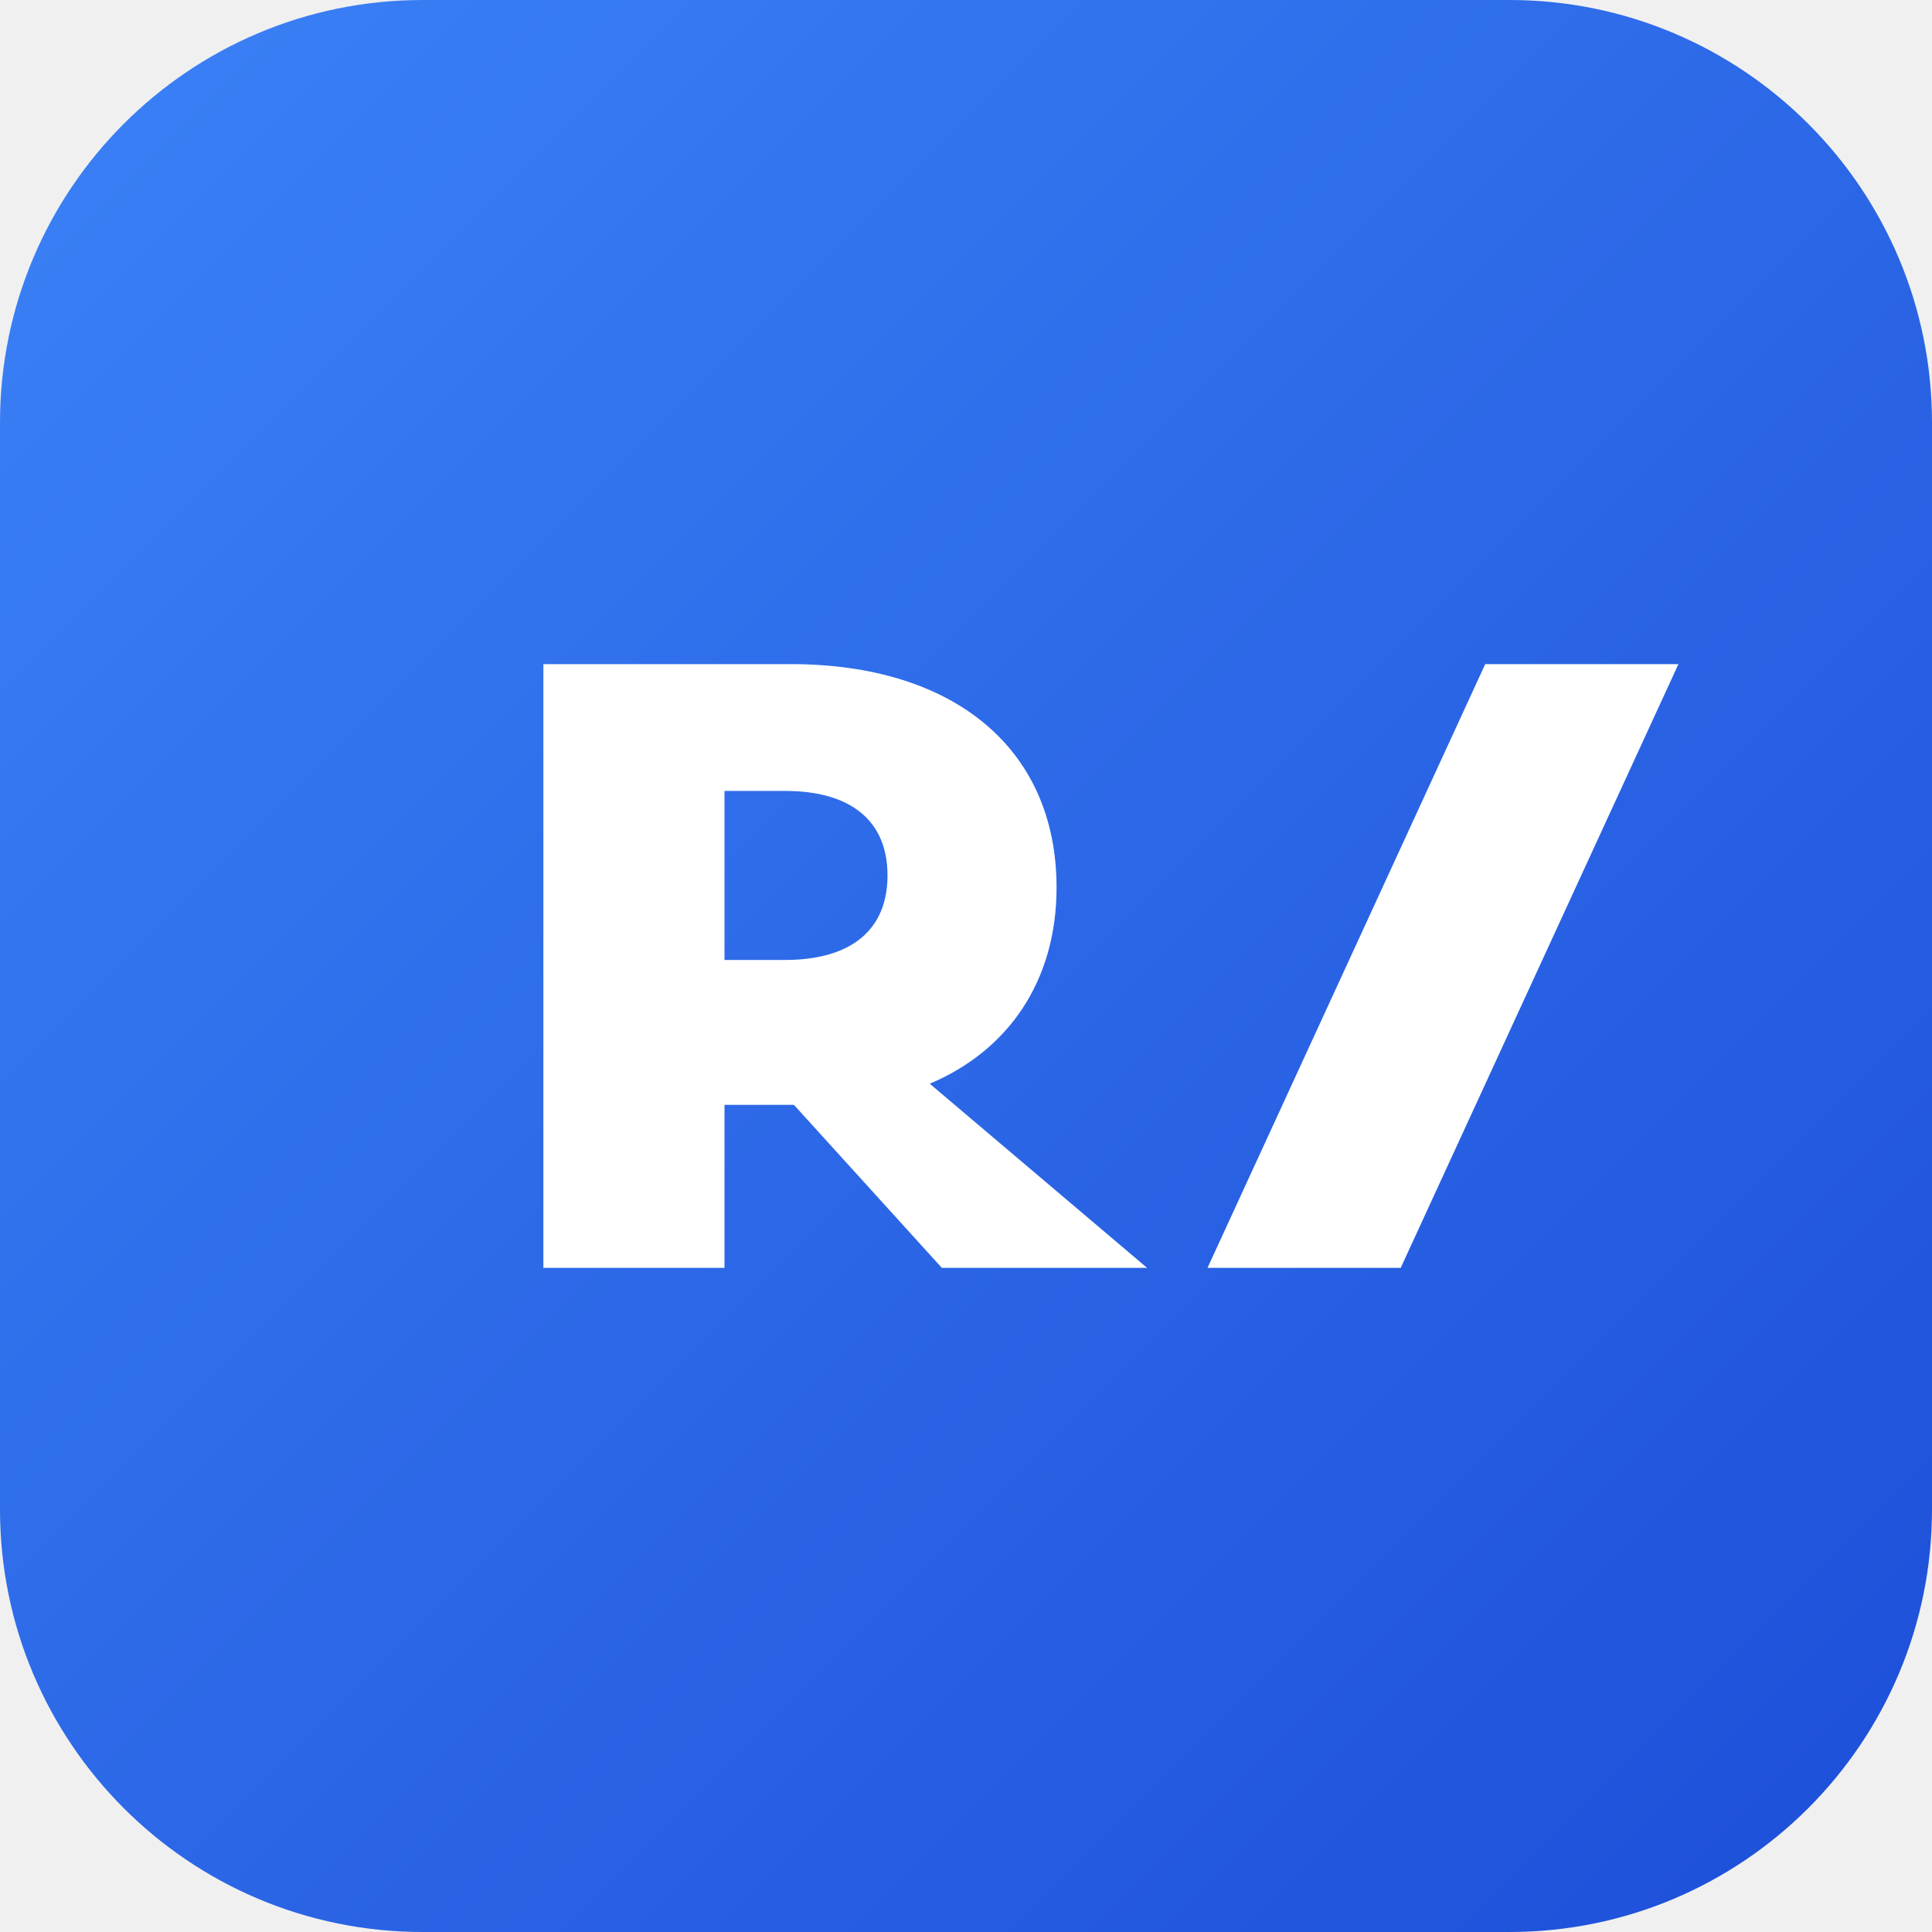
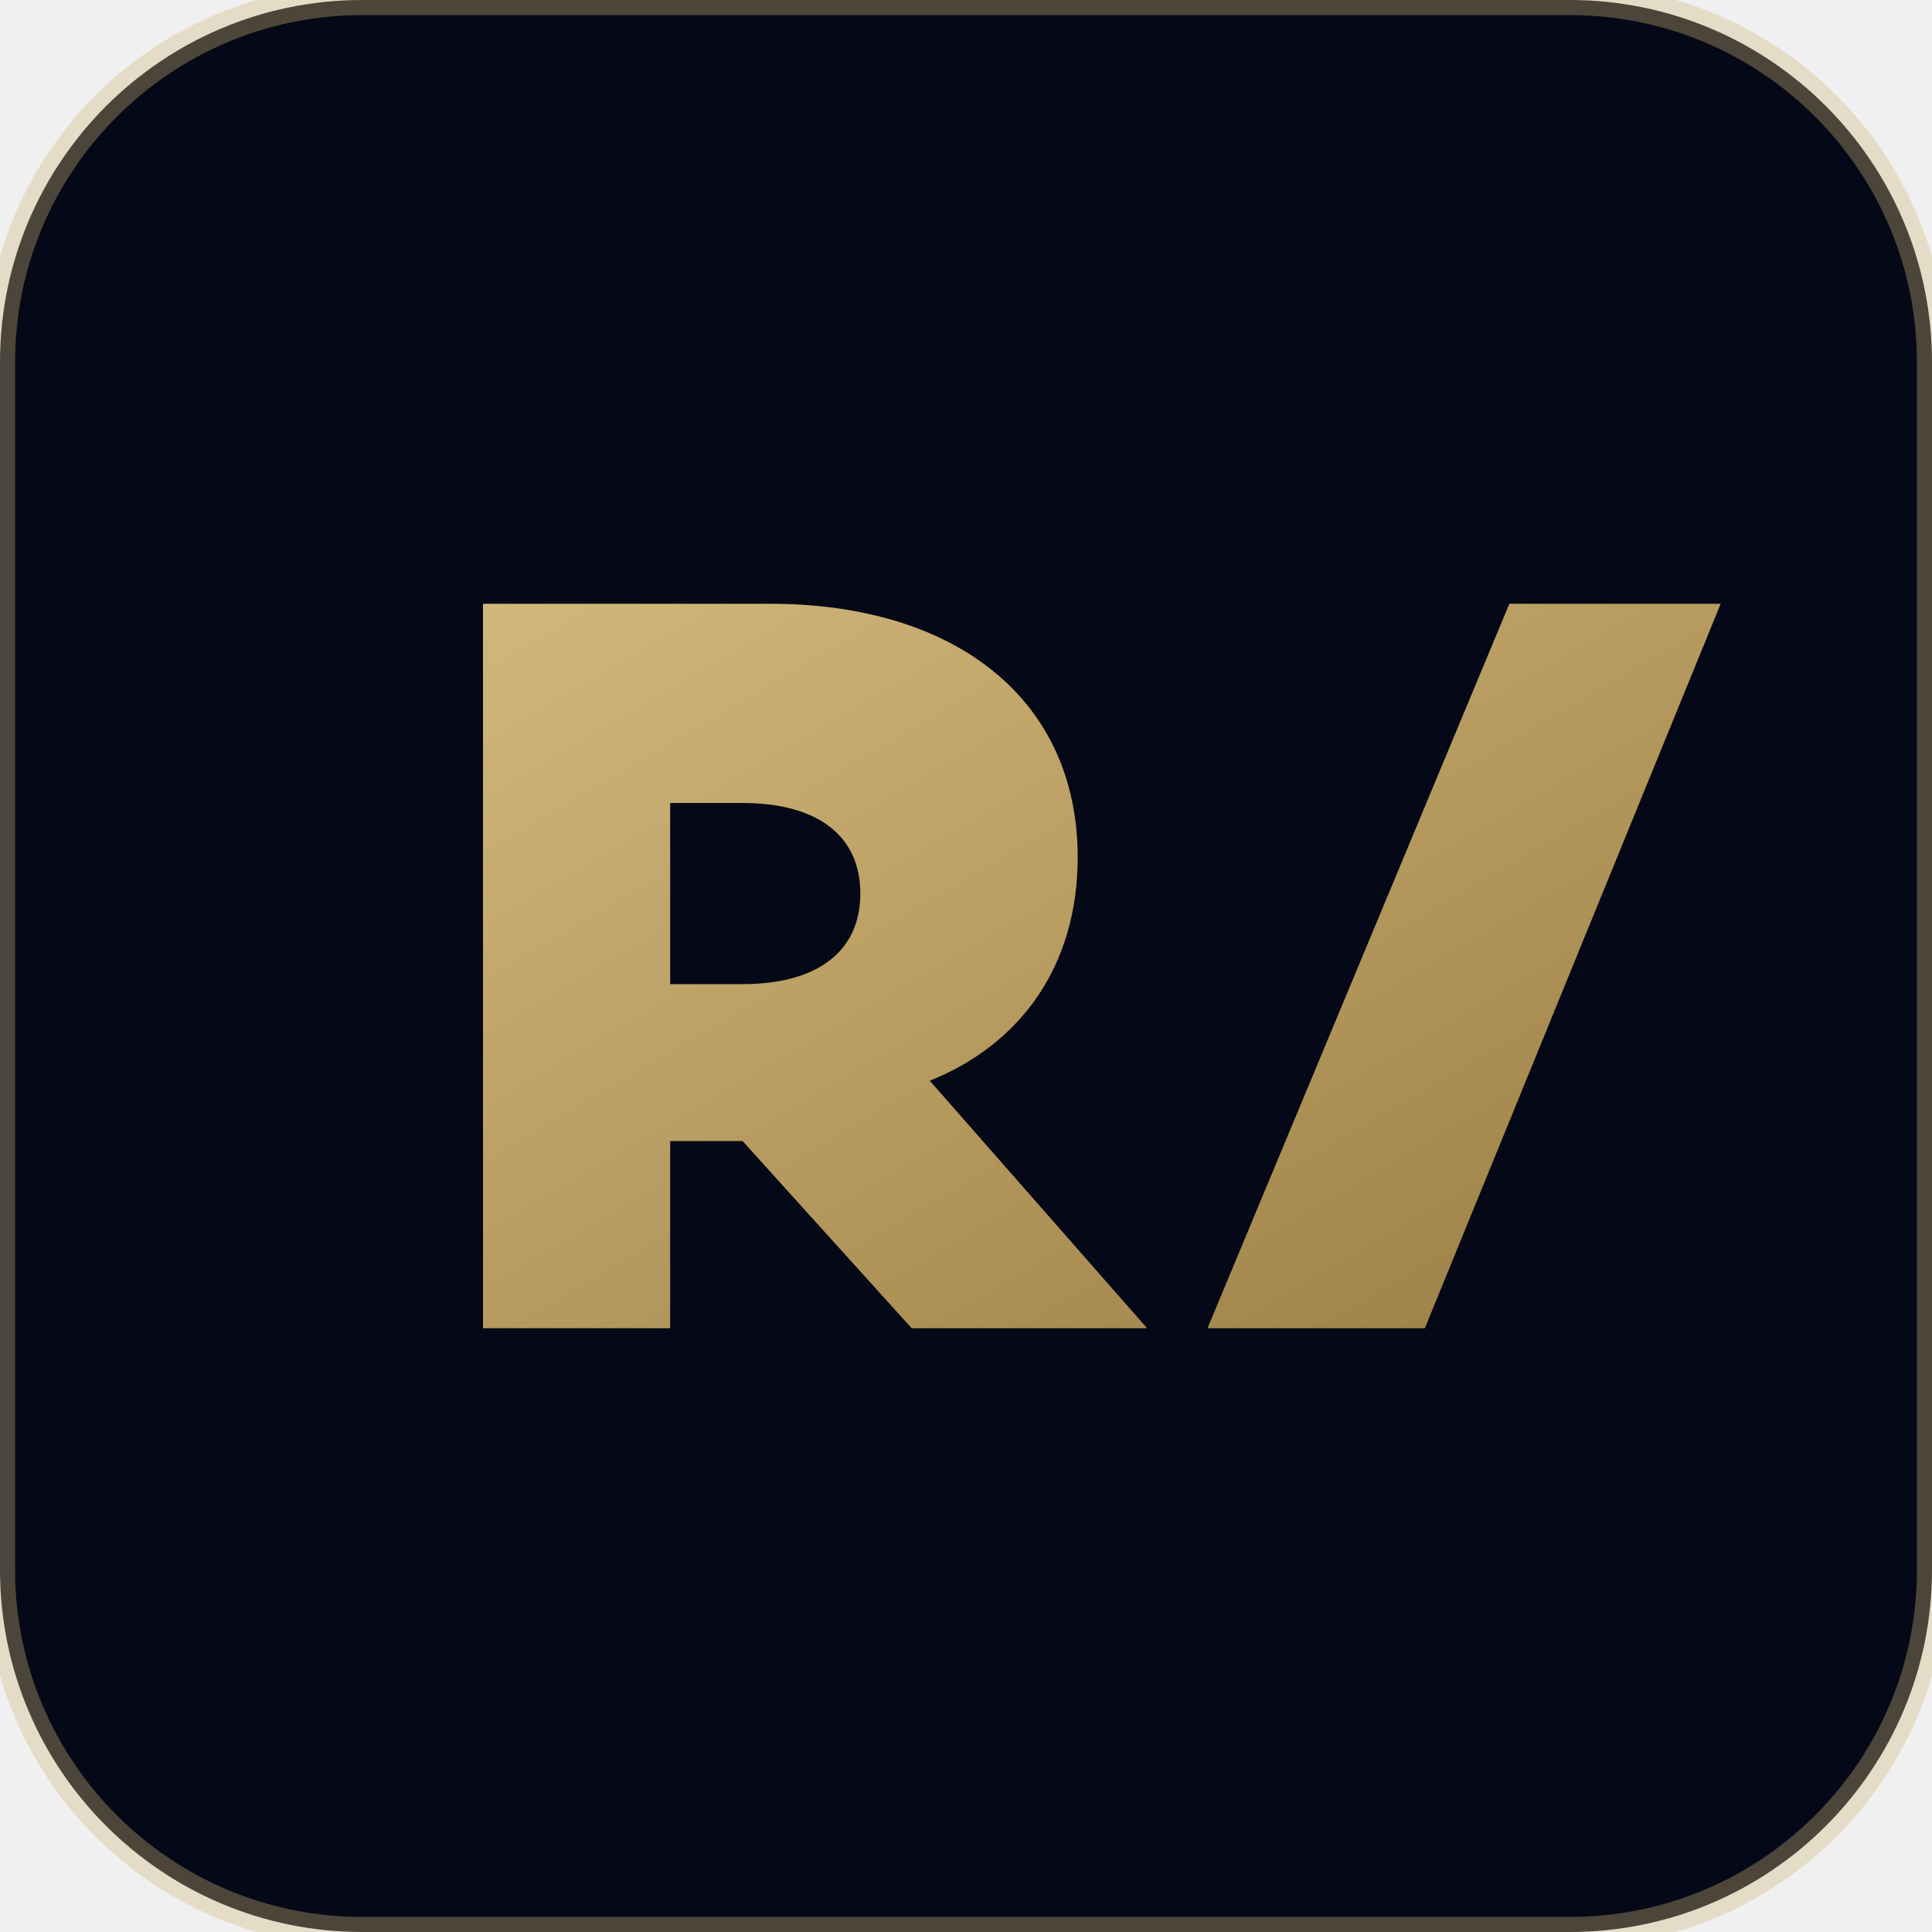
<svg xmlns="http://www.w3.org/2000/svg" viewBox="0 0 64 64" role="img" aria-label="KTechnology Solutions">
  <defs>
-     <linearGradient id="g" x1="0%" y1="0%" x2="100%" y2="100%">
-       <stop offset="0%" stop-color="#3b82f6" />
-       <stop offset="100%" stop-color="#1d4ed8" />
+     <linearGradient id="kt-g" x1="0%" y1="0%" x2="100%" y2="100%">
+       <stop offset="0%" stop-color="#d2b77b" />
+       <stop offset="100%" stop-color="#9a7d42" />
    </linearGradient>
  </defs>
-   <rect width="64" height="64" rx="14" fill="url(#g)" />
-   <path fill="#fff" d="M18 42V22h8.2c5.4 0 8.8 2.8 8.8 7.4 0 3.1-1.6 5.4-4.2 6.5L38 42h-6.8l-4.9-5.4H24v5.4H18zm6-10.2h2c2.2 0 3.4-1 3.4-2.8 0-1.8-1.2-2.8-3.4-2.8h-2v5.6zM40 42l9.2-20h6.4L46.4 42H40z" />
+   <rect width="64" height="64" rx="12" fill="#050816" stroke="rgba(210,183,123,0.35)" stroke-width="1" />
+   <path fill="url(#kt-g)" d="M16 44V20h9.5c6.2 0 10.2 3.2 10.2 8.4 0 3.6-1.9 6.2-4.9 7.4L38 44h-7.8l-5.6-6.2H22.2V44H16zm6.2-11.4h2.4c2.5 0 3.9-1.1 3.9-3 0-1.9-1.4-3-3.9-3h-2.4v6zM40 44l10-24h7L47.2 44H40z" />
</svg>
